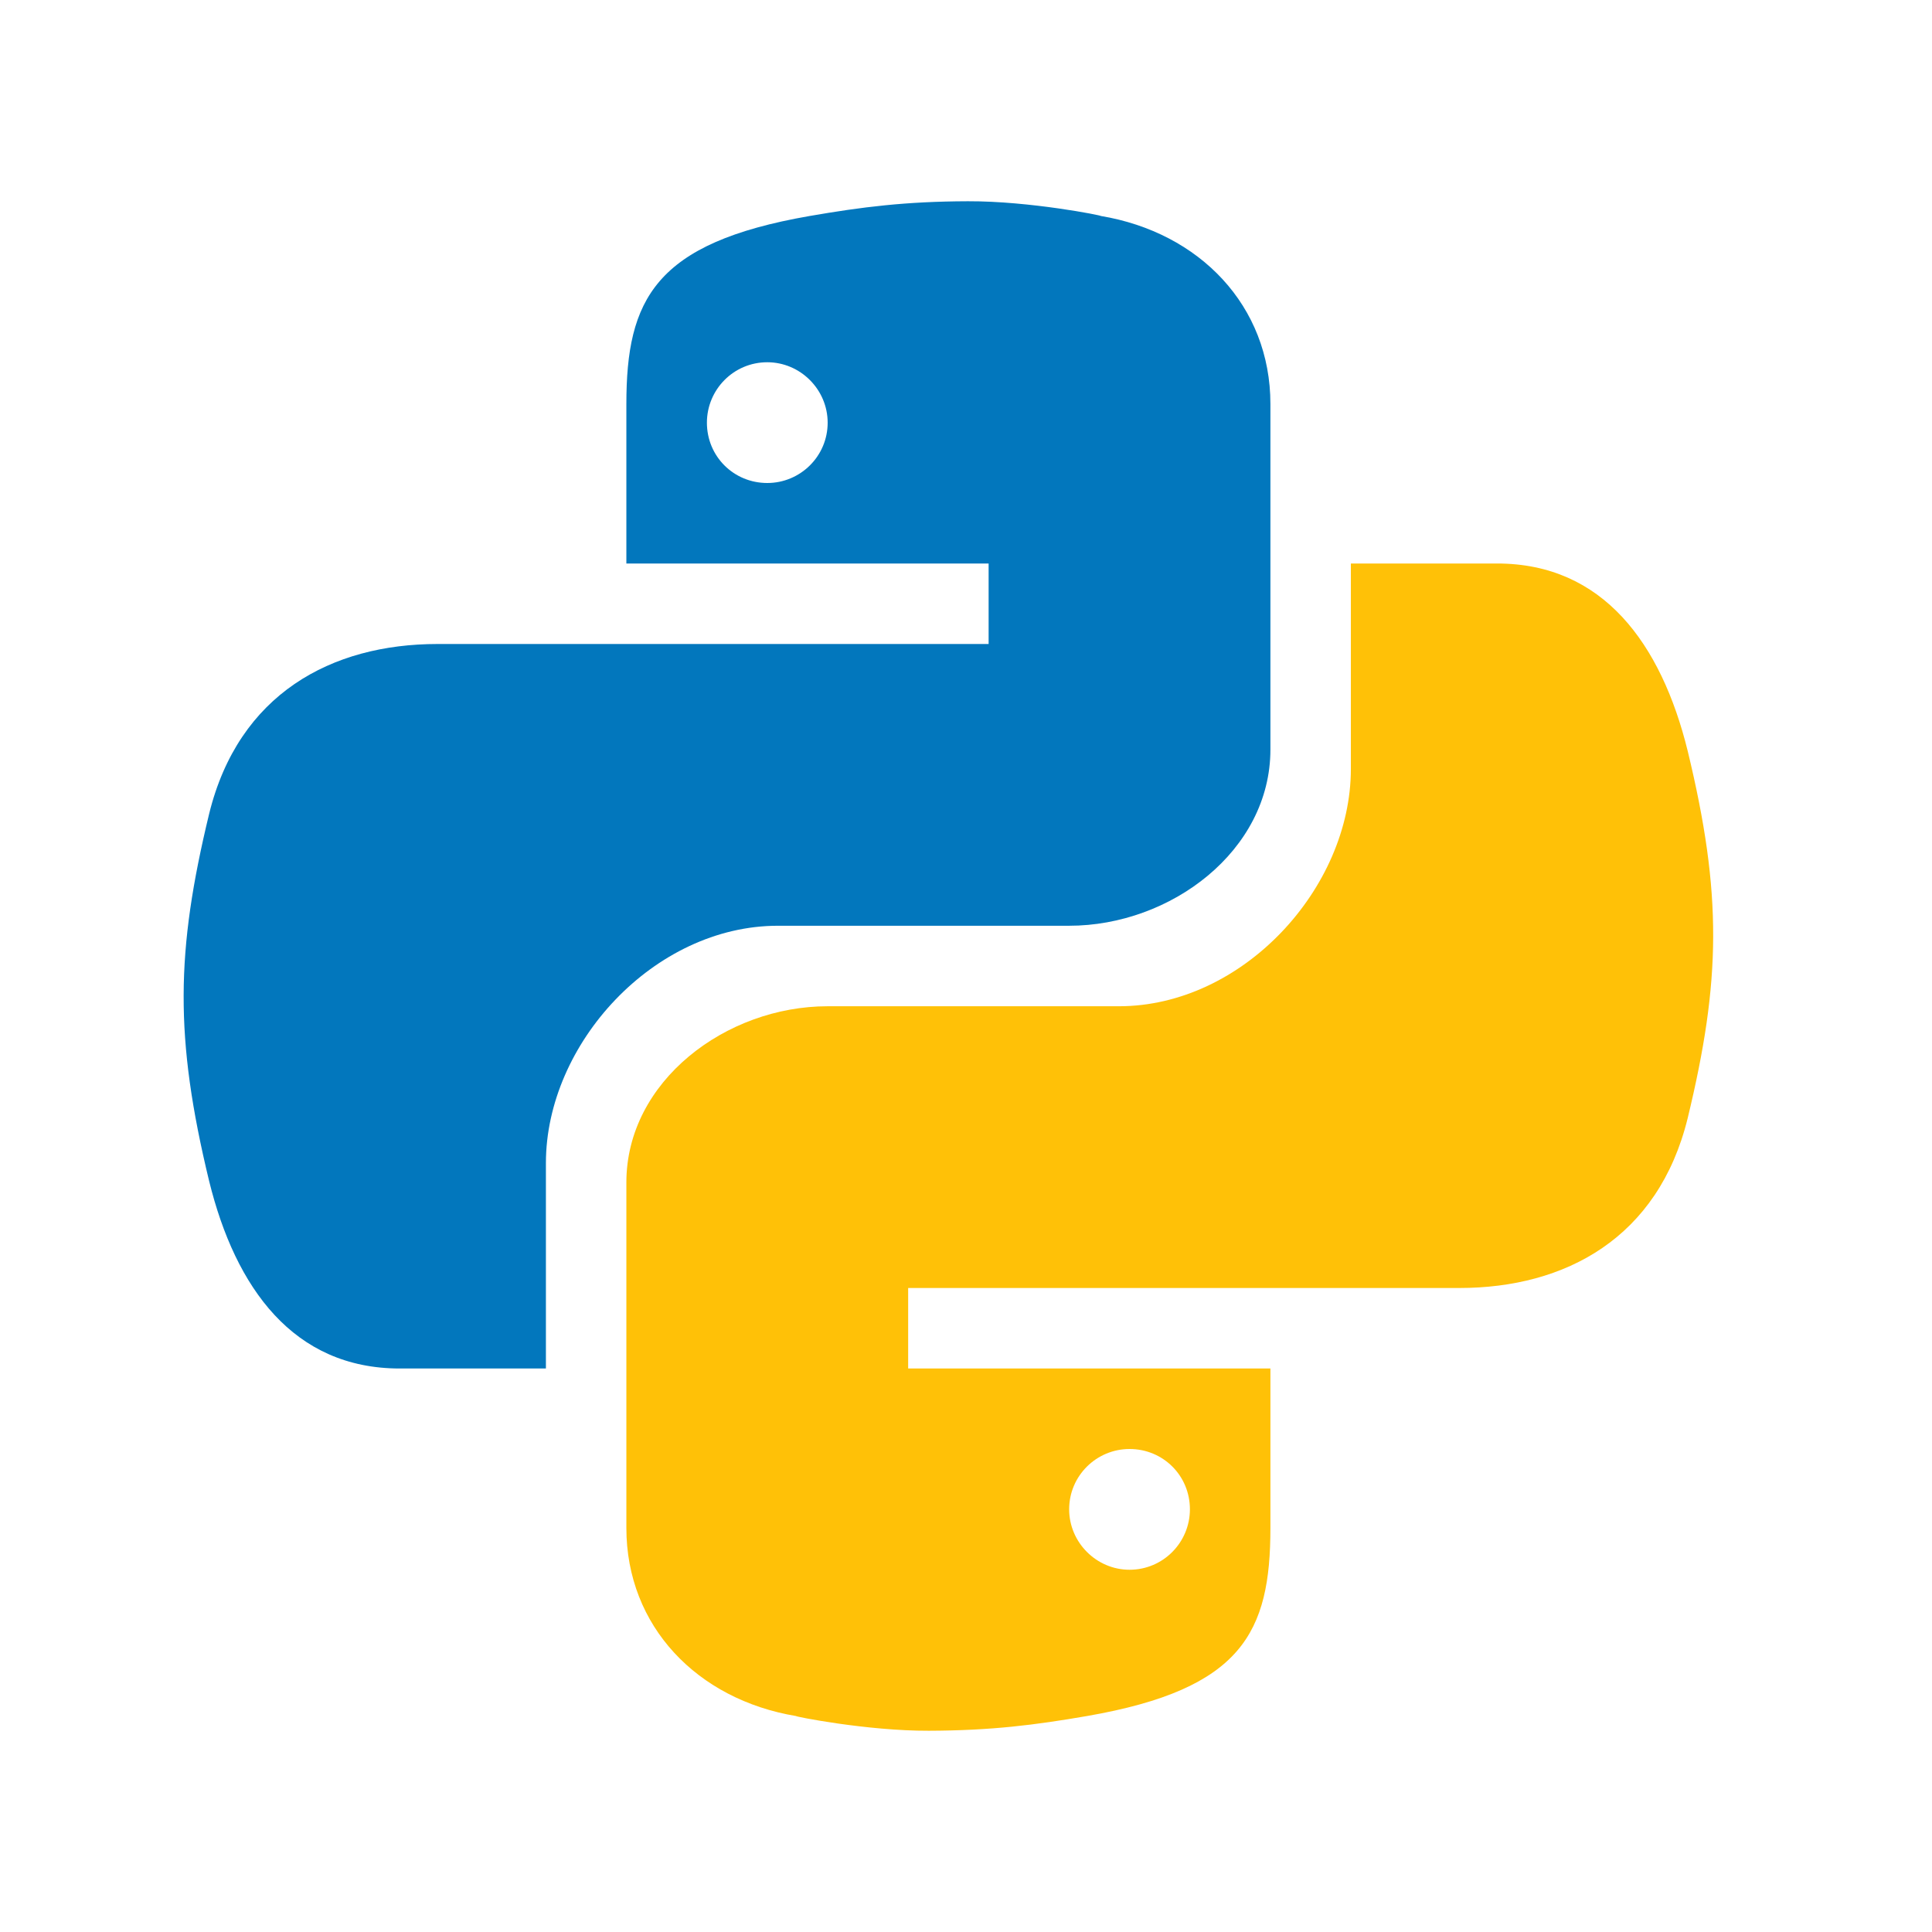
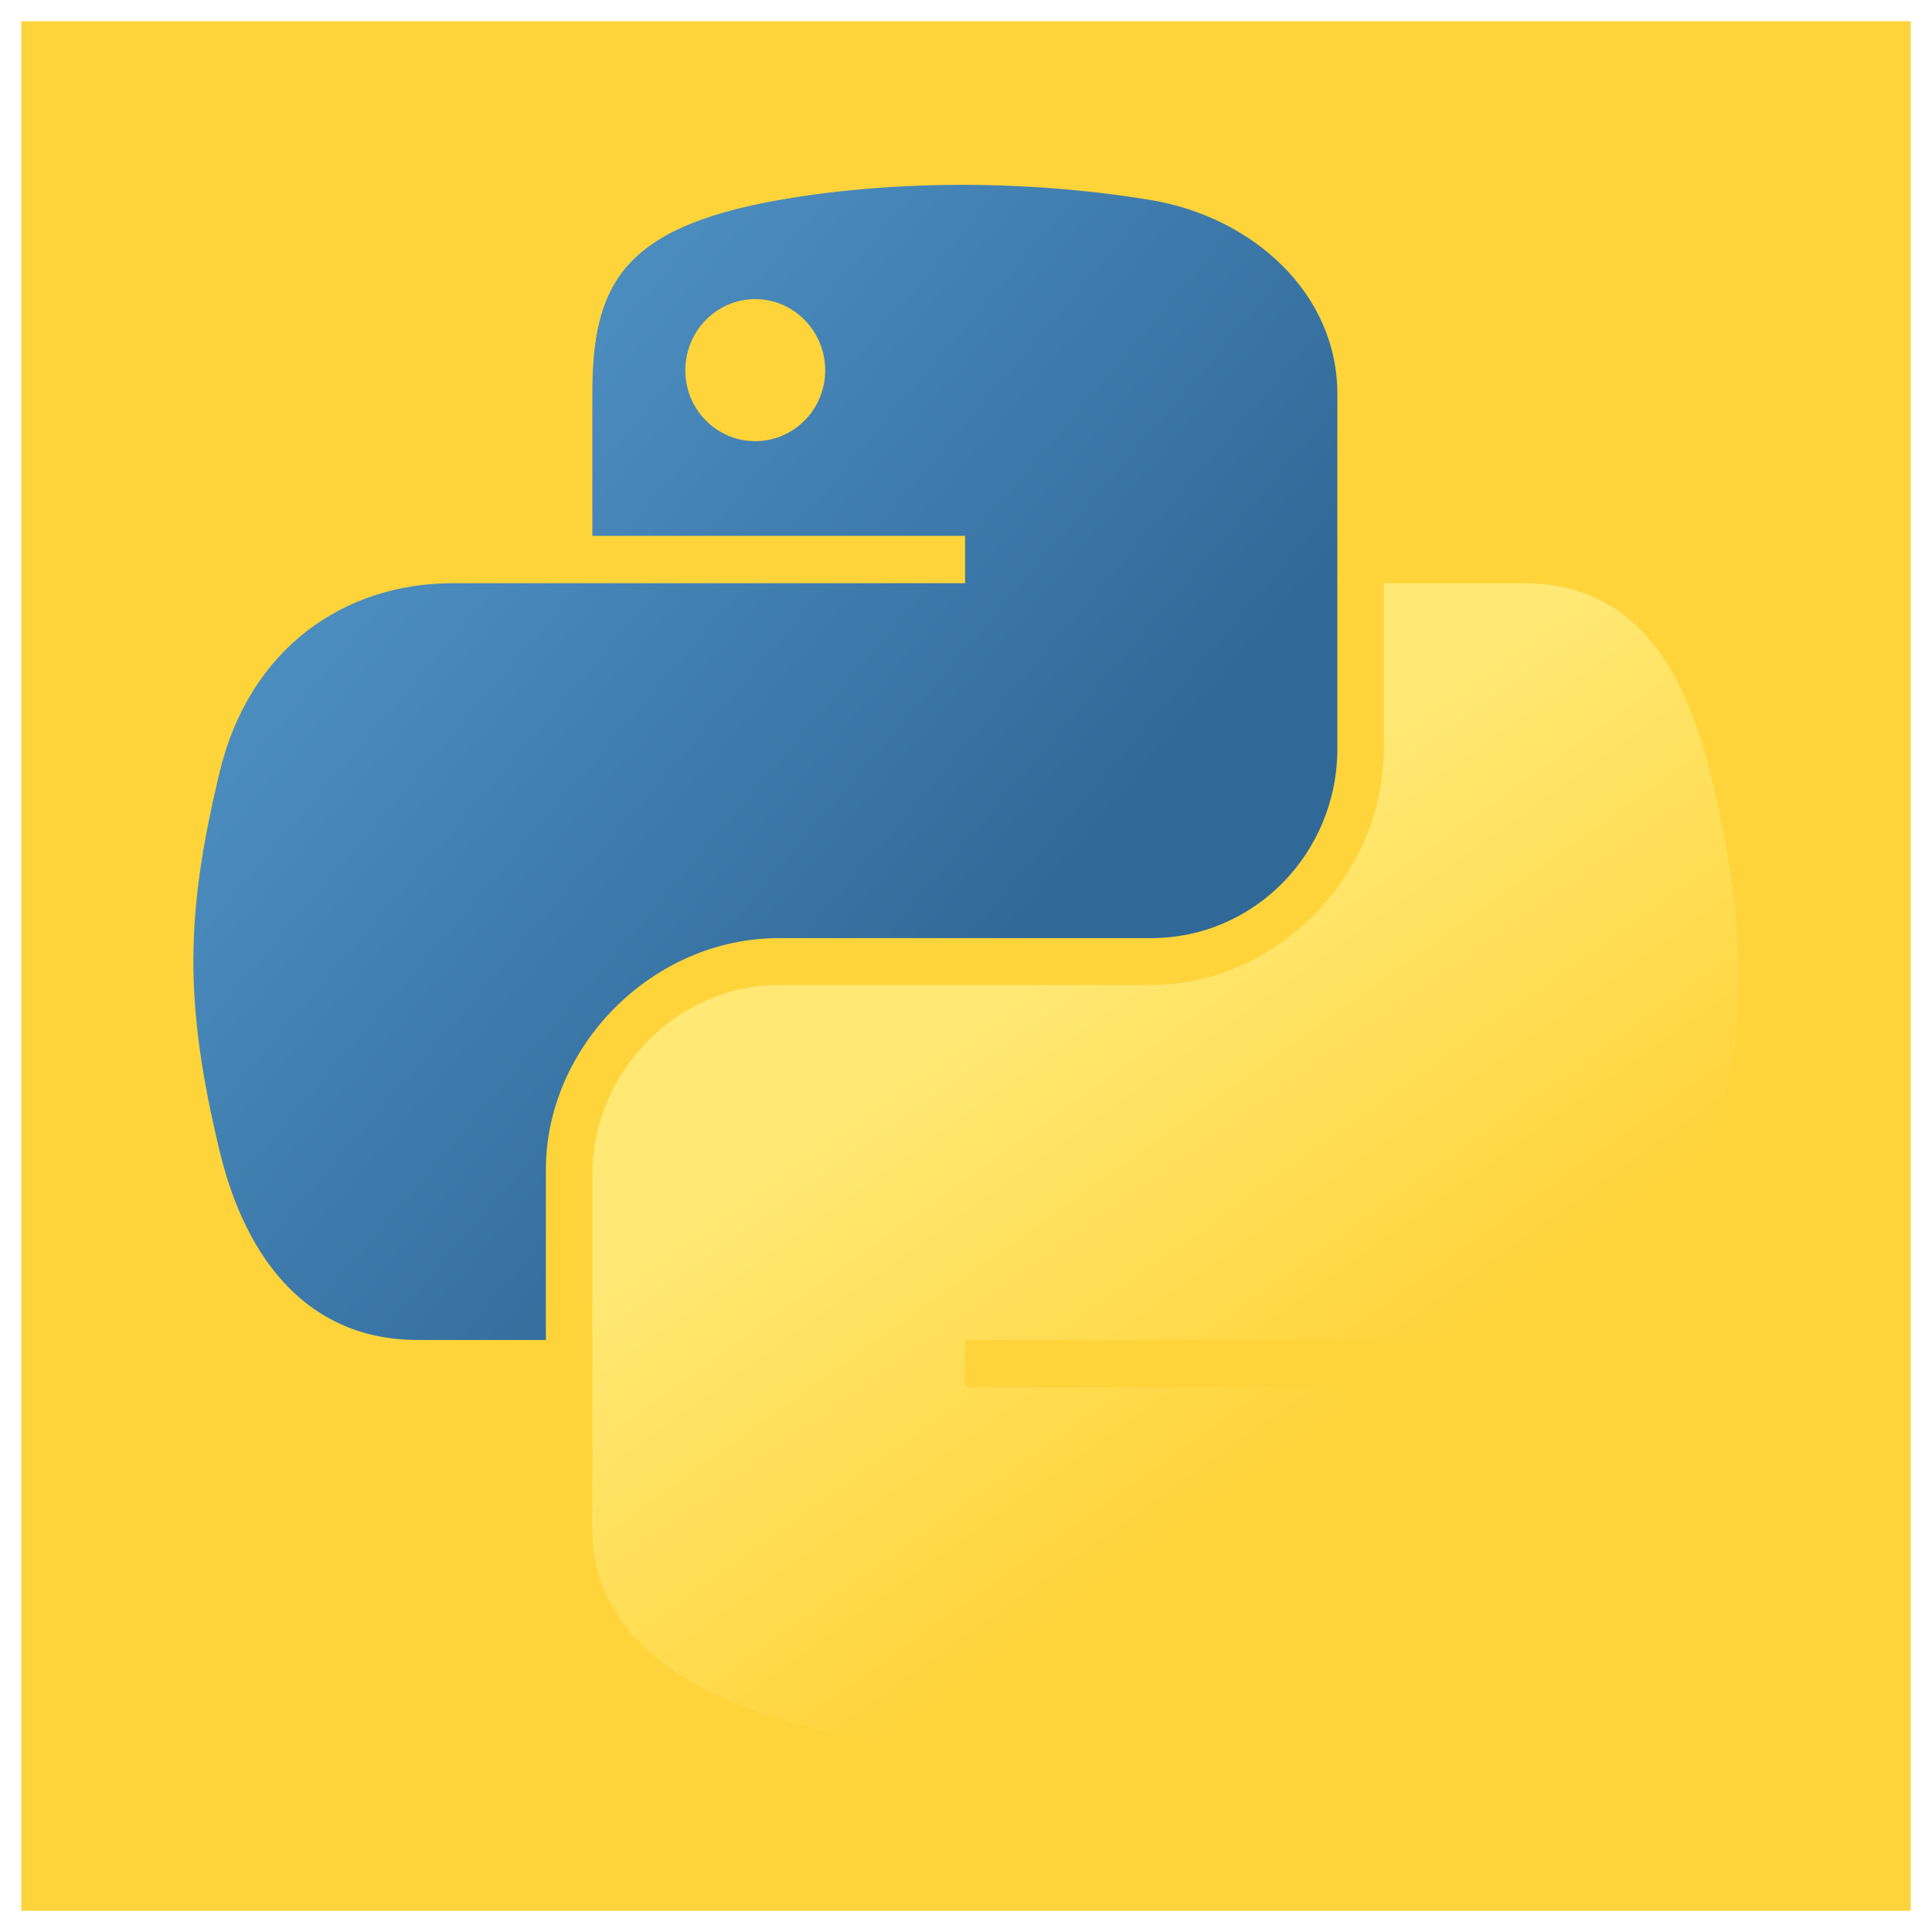
- <svg xmlns="http://www.w3.org/2000/svg" viewBox="0 0 48 48" width="48px" height="48px">
-   <path fill="#0277BD" d="M24.047,5c-1.555,0.005-2.633,0.142-3.936,0.367c-3.848,0.67-4.549,2.077-4.549,4.67V14h9v2H15.22h-4.35c-2.636,0-4.943,1.242-5.674,4.219c-0.826,3.417-0.863,5.557,0,9.125C5.851,32.005,7.294,34,9.931,34h3.632v-5.104c0-2.966,2.686-5.896,5.764-5.896h7.236c2.523,0,5-1.862,5-4.377v-8.586c0-2.439-1.759-4.263-4.218-4.672C27.406,5.359,25.589,4.994,24.047,5z M19.063,9c0.821,0,1.5,0.677,1.5,1.502c0,0.833-0.679,1.498-1.5,1.498c-0.837,0-1.5-0.664-1.5-1.498C17.563,9.68,18.226,9,19.063,9z" />
-   <path fill="#FFC107" d="M23.078,43c1.555-0.005,2.633-0.142,3.936-0.367c3.848-0.67,4.549-2.077,4.549-4.67V34h-9v-2h9.343h4.35c2.636,0,4.943-1.242,5.674-4.219c0.826-3.417,0.863-5.557,0-9.125C41.274,15.995,39.831,14,37.194,14h-3.632v5.104c0,2.966-2.686,5.896-5.764,5.896h-7.236c-2.523,0-5,1.862-5,4.377v8.586c0,2.439,1.759,4.263,4.218,4.672C19.719,42.641,21.536,43.006,23.078,43z M28.063,39c-0.821,0-1.5-0.677-1.5-1.502c0-0.833,0.679-1.498,1.5-1.498c0.837,0,1.5,0.664,1.5,1.498C29.563,38.32,28.899,39,28.063,39z" />
+ <svg viewBox="0 0 128 128">
+   <path fill="#FFD43B" d="M1.408 1.408h125.184v125.185H1.408z" />
+   <linearGradient id="python-original-a" gradientUnits="userSpaceOnUse" x1="70.252" y1="1237.476" x2="170.659" y2="1151.089" gradientTransform="matrix(.563 0 0 -.568 -29.215 707.817)">
+     <stop offset="0" stop-color="#5A9FD4" />
+     <stop offset="1" stop-color="#306998" />
+   </linearGradient>
+   <path fill="url(#python-original-a)" d="M63.391 1.988c-4.222.02-8.252.379-11.8 1.007-10.45 1.846-12.346 5.71-12.346 12.837v9.411h24.693v3.137H29.977c-7.176 0-13.46 4.313-15.426 12.521-2.268 9.405-2.368 15.275 0 25.096 1.755 7.311 5.947 12.519 13.124 12.519h8.491V67.234c0-8.151 7.051-15.34 15.426-15.34h24.665c6.866 0 12.346-5.654 12.346-12.548V15.833c0-6.693-5.646-11.72-12.346-12.837-4.244-.706-8.645-1.027-12.866-1.008zM50.037 9.557c2.55 0 4.634 2.117 4.634 4.721 0 2.593-2.083 4.69-4.634 4.69-2.56 0-4.633-2.097-4.633-4.69-.001-2.604 2.073-4.721 4.633-4.721z" transform="translate(0 10.26)" />
+   <linearGradient id="python-original-b" gradientUnits="userSpaceOnUse" x1="209.474" y1="1098.811" x2="173.62" y2="1149.537" gradientTransform="matrix(.563 0 0 -.568 -29.215 707.817)">
+     <stop offset="0" stop-color="#FFD43B" />
+     <stop offset="1" stop-color="#FFE873" />
+   </linearGradient>
+   <path fill="url(#python-original-b)" d="M91.682 28.38v10.966c0 8.5-7.208 15.655-15.426 15.655H51.591c-6.756 0-12.346 5.783-12.346 12.549v23.515c0 6.691 5.818 10.628 12.346 12.547 7.816 2.297 15.312 2.713 24.665 0 6.216-1.801 12.346-5.423 12.346-12.547v-9.412H63.938v-3.138h37.012c7.176 0 9.852-5.005 12.348-12.519 2.578-7.735 2.467-15.174 0-25.096-1.774-7.145-5.161-12.521-12.348-12.521h-9.268zM77.809 99.088c2.56 0 4.634 2.097 4.634 4.692 0 2.602-2.074 4.719-4.634 4.719-2.55 0-4.633-2.117-4.633-4.719 0-2.595 2.083-4.692 4.633-4.692z" transform="translate(0 10.26)" />
</svg>
